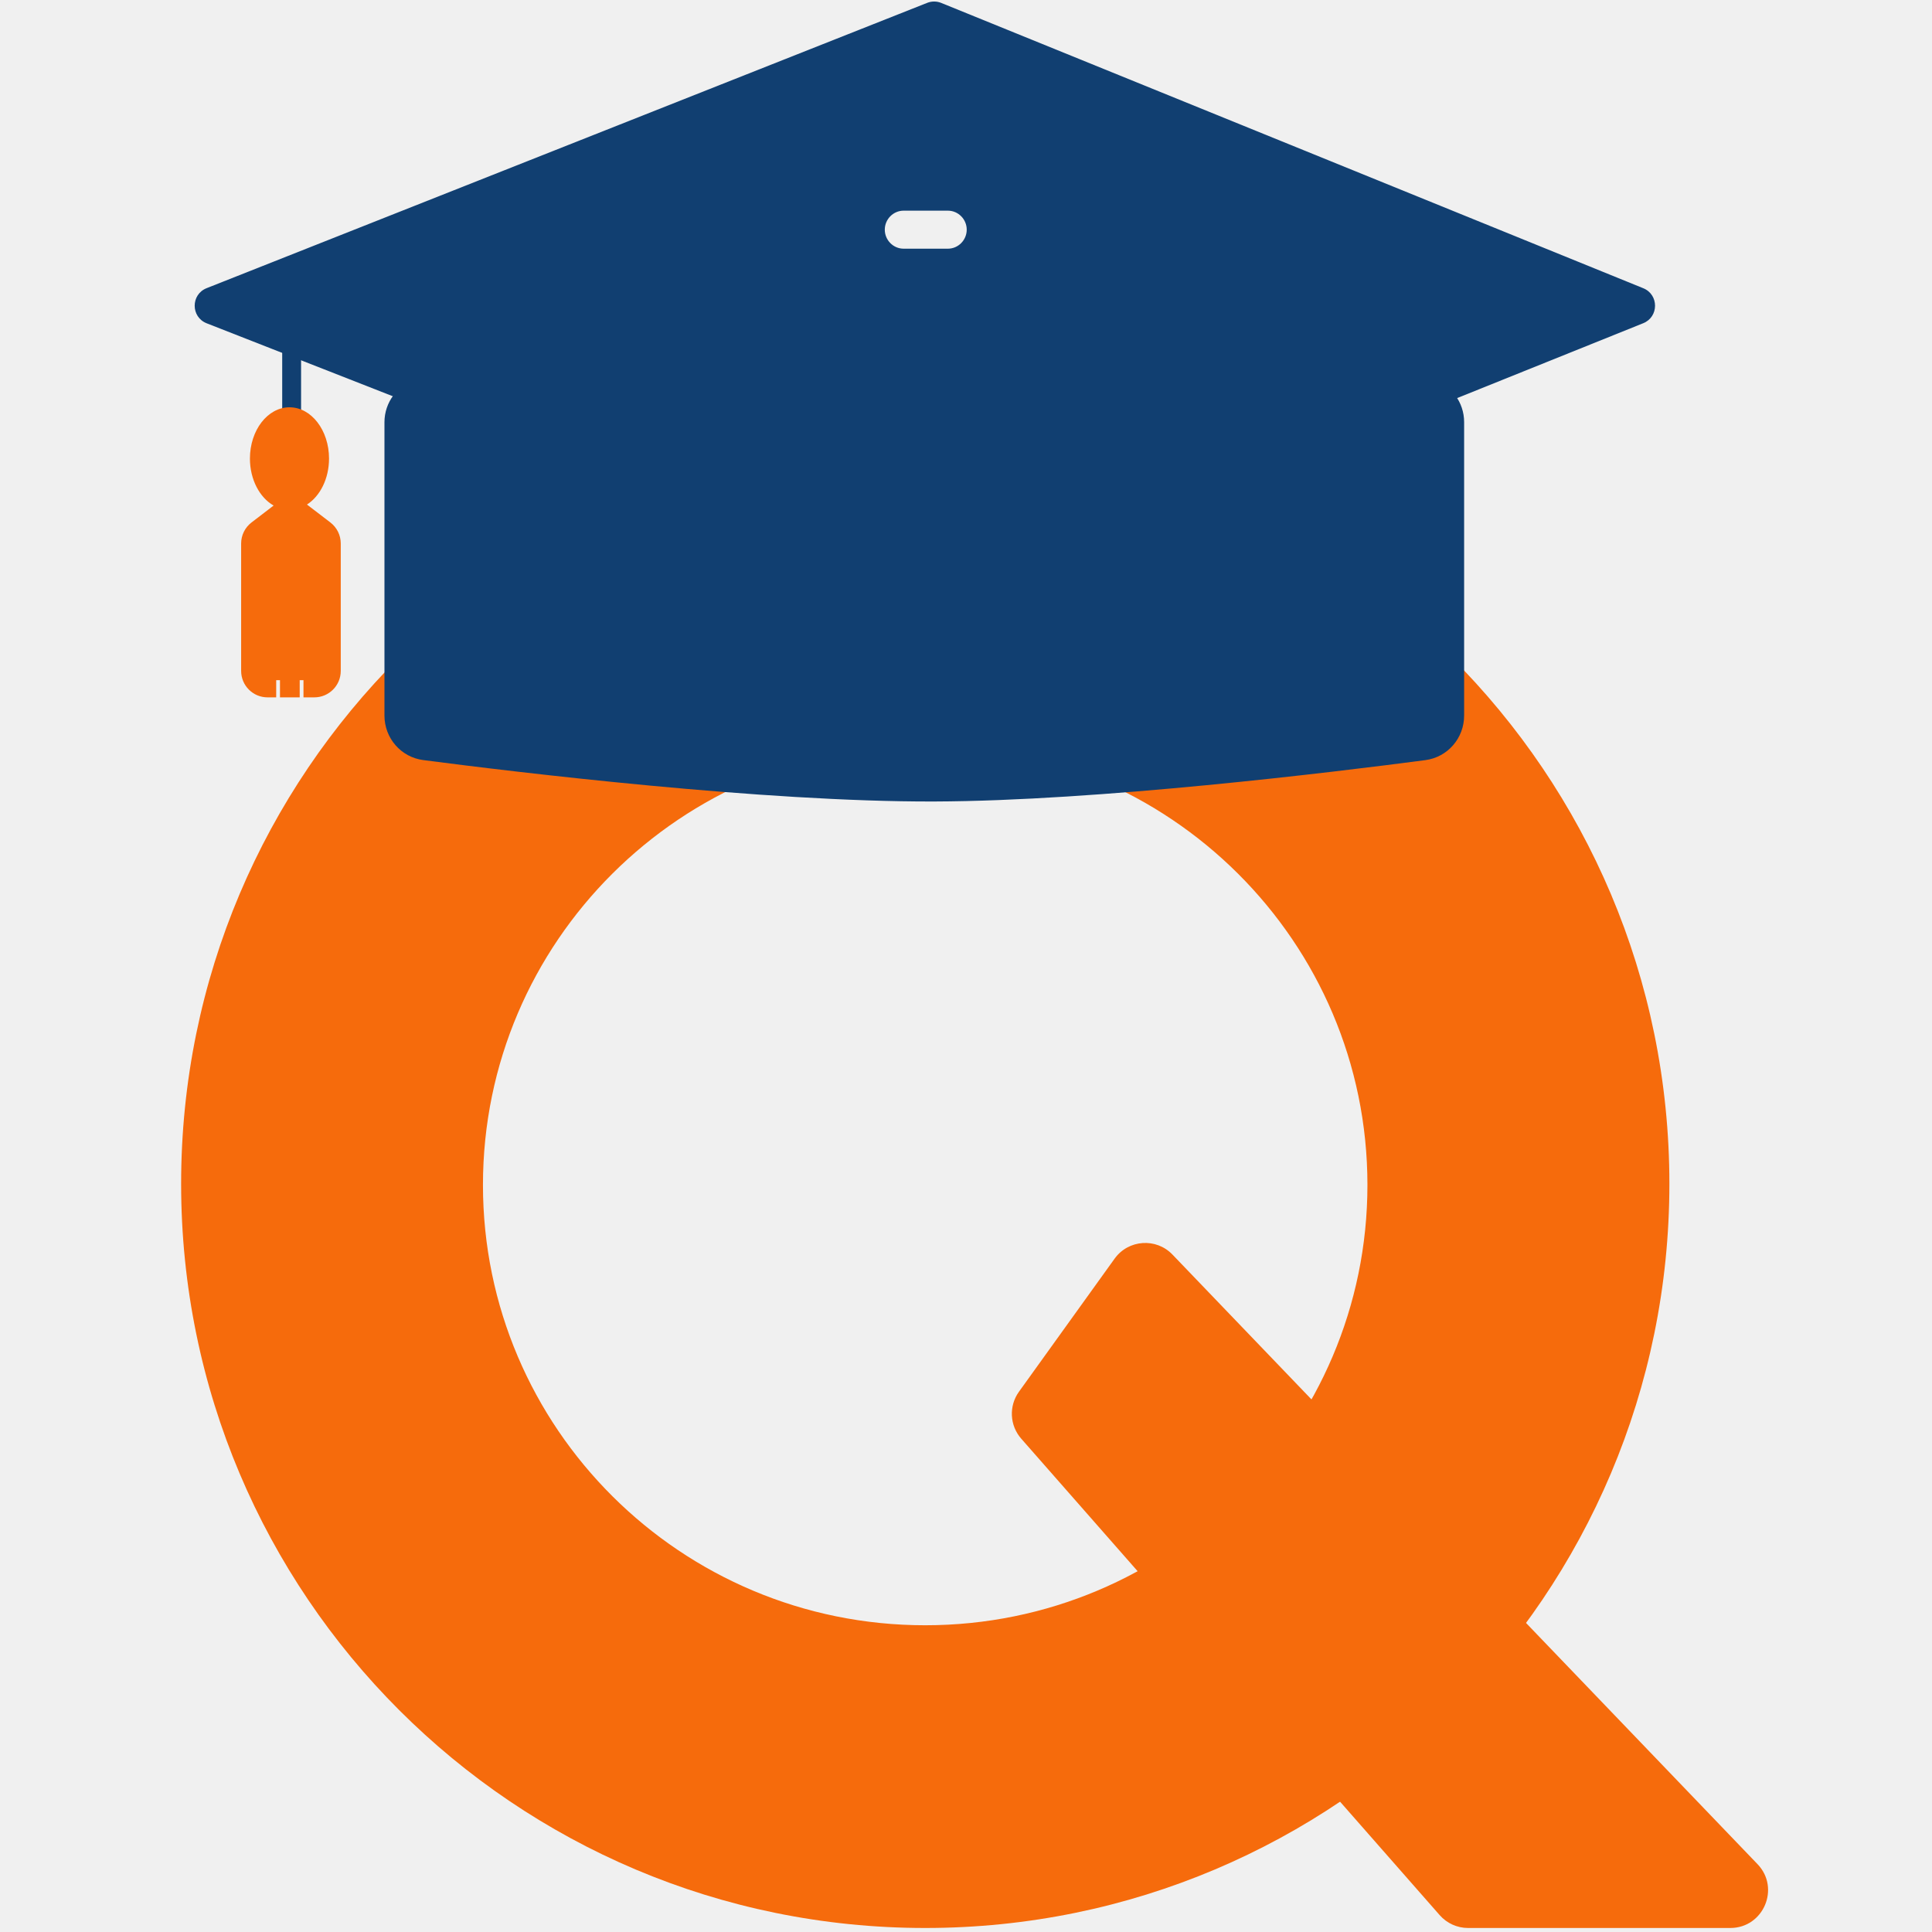
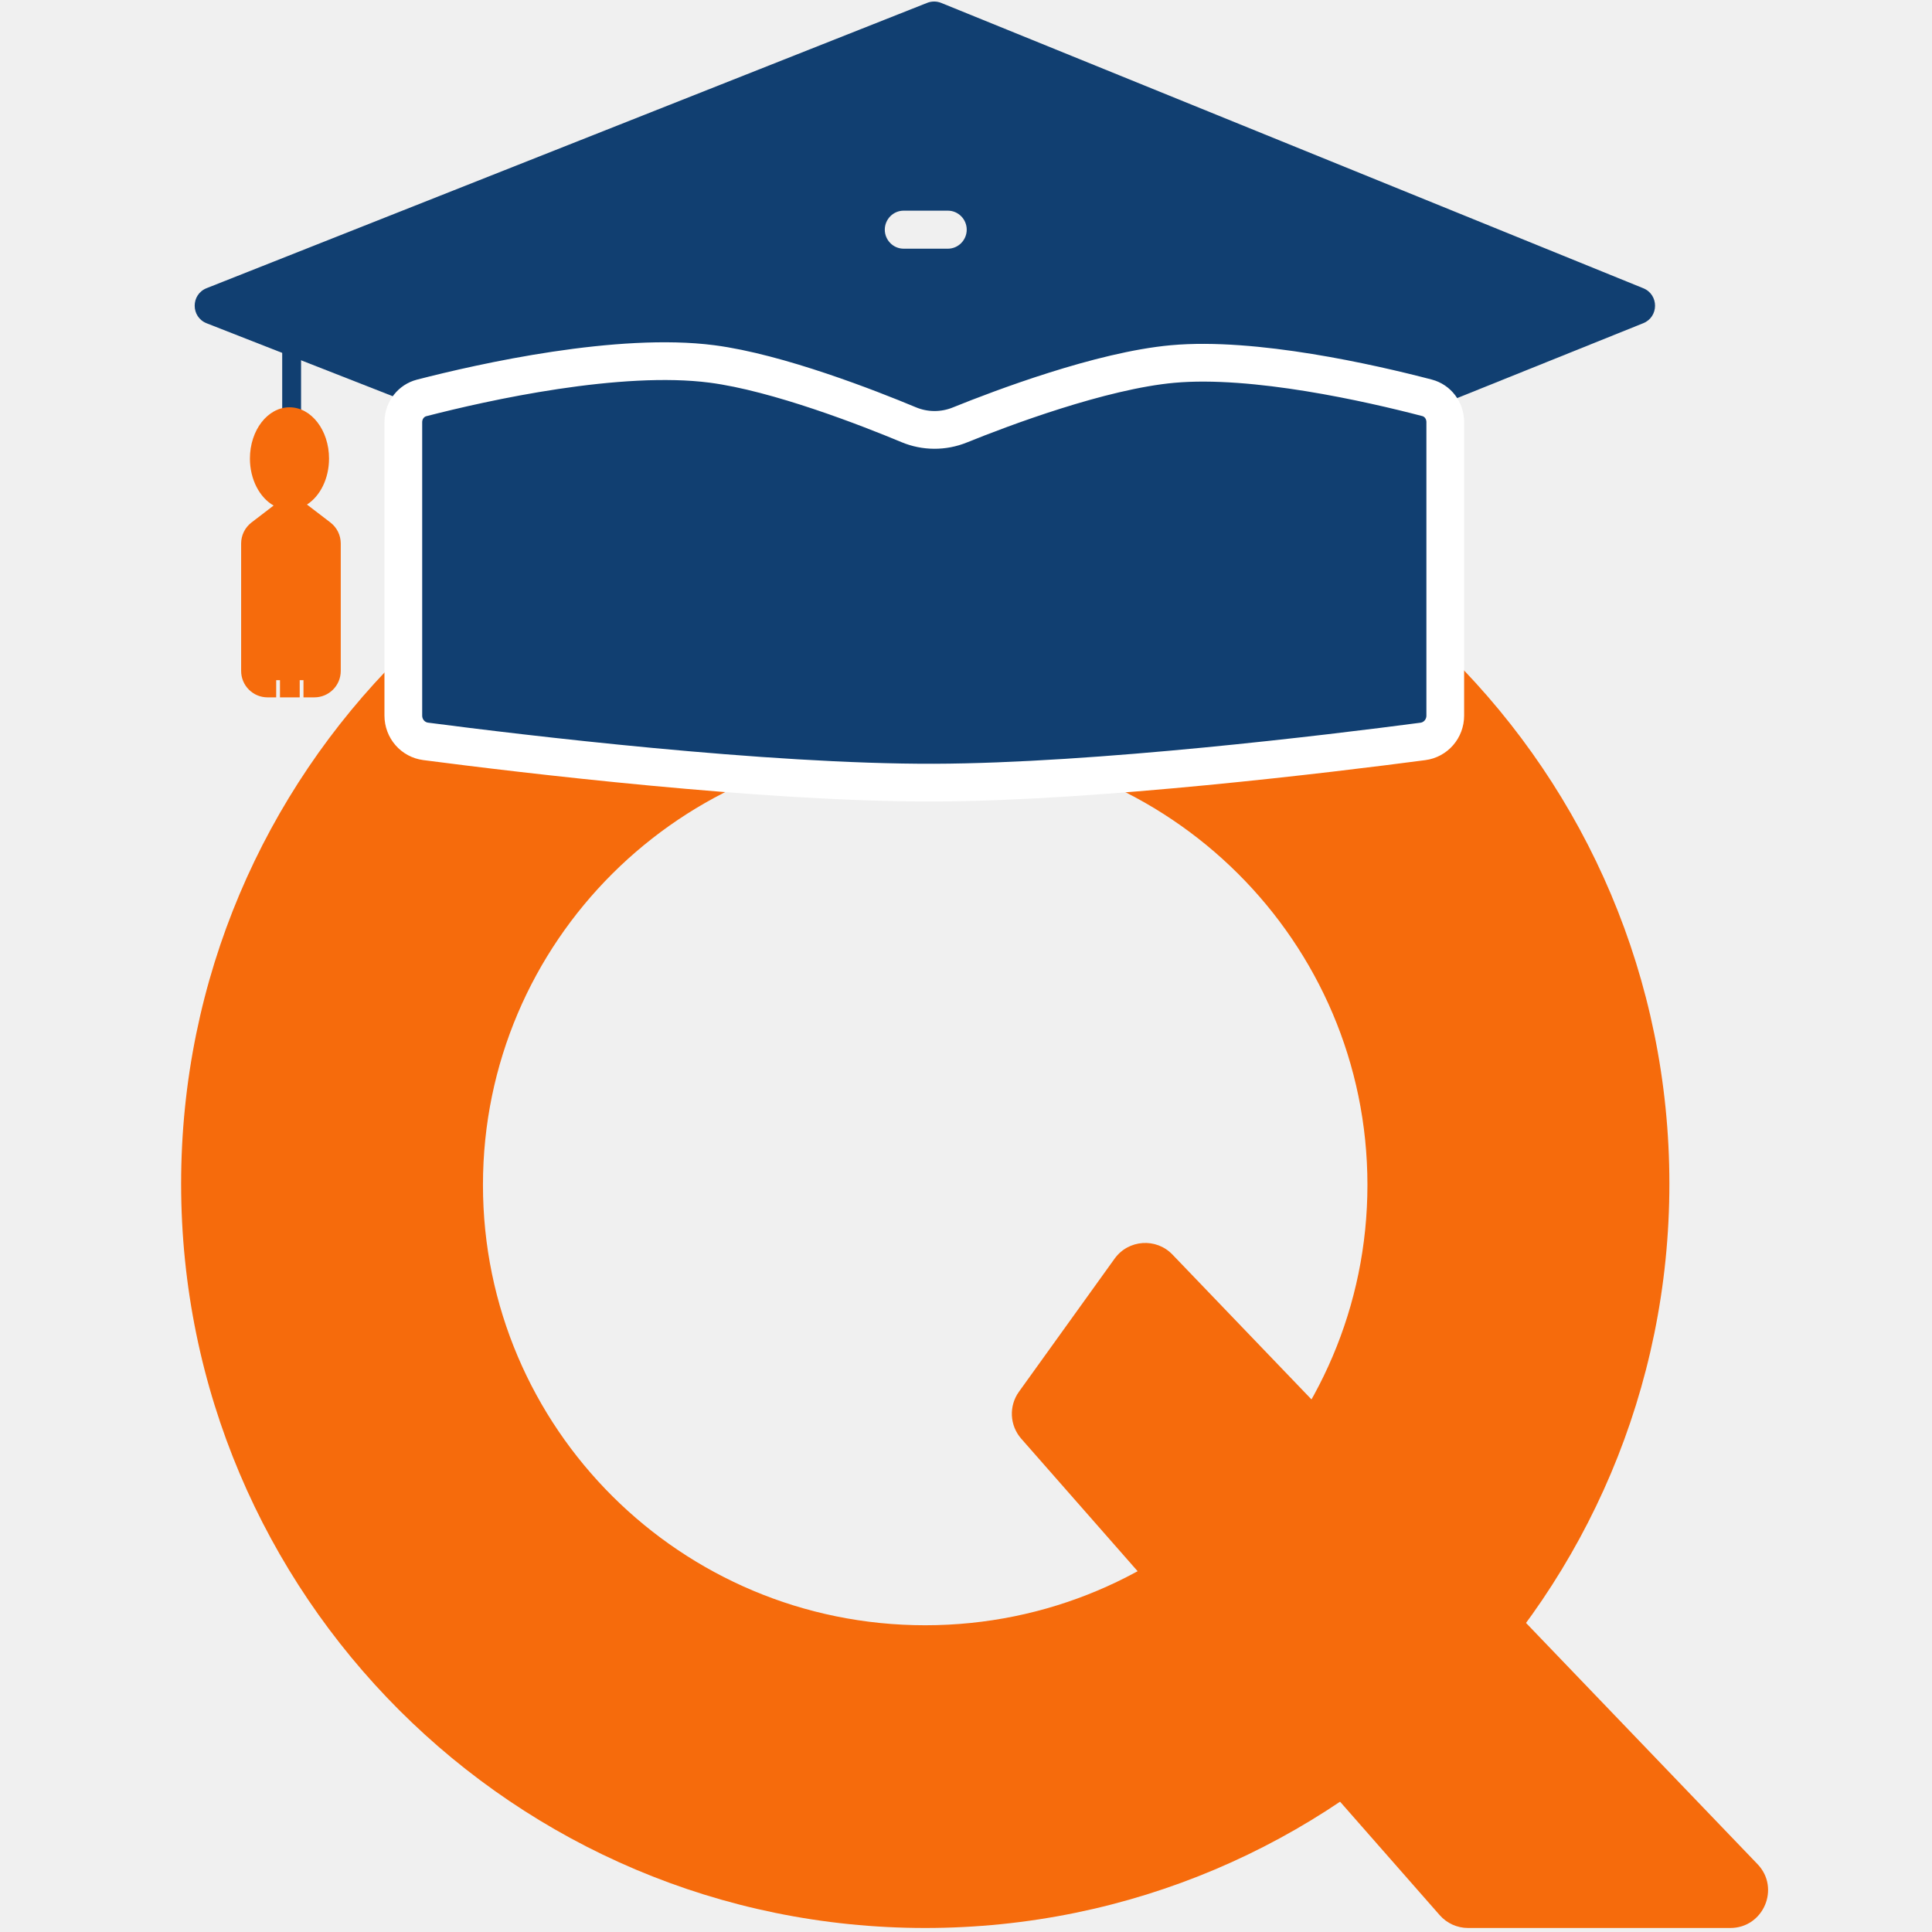
<svg xmlns="http://www.w3.org/2000/svg" width="512" height="512" viewBox="0 0 512 512" fill="none">
  <path d="M245.202 116.478C354.114 116.478 442.404 204.781 442.404 313.708C442.404 422.634 354.114 510.936 245.202 510.936C136.291 510.936 48 422.634 48 313.708C48 204.781 136.29 116.478 245.202 116.478ZM245.187 197.326C180.46 197.326 127.989 249.571 127.989 314.018C127.989 378.465 180.46 430.71 245.187 430.71C309.913 430.71 362.384 378.465 362.384 314.018C362.384 249.571 309.913 197.326 245.187 197.326Z" fill="#F66B0C" />
  <path d="M295.379 333.56L270.03 368.829C267.313 372.61 267.565 377.766 270.637 381.265L381.538 507.535C383.436 509.697 386.174 510.936 389.051 510.936H458.542C467.352 510.936 471.857 500.368 465.756 494.012L310.714 332.472C306.386 327.962 299.027 328.484 295.379 333.56Z" fill="#F66B0C" />
  <path d="M77.288 92.585V109.226" stroke="#113F71" stroke-width="5" />
  <path d="M76.716 107.936C82.504 107.936 87.197 114.02 87.197 121.525C87.197 126.87 84.815 131.492 81.354 133.711C81.356 133.713 81.359 133.715 81.361 133.717L87.56 138.466C89.288 139.79 90.303 141.844 90.303 144.022V177.809C90.302 181.675 87.168 184.809 83.303 184.809H80.425V180.252H79.425V184.809H74.195V180.252H73.195V184.809H70.905C67.04 184.809 63.906 181.675 63.905 177.809V144.022C63.905 141.844 64.92 139.79 66.648 138.466L72.51 133.973C68.816 131.872 66.235 127.09 66.234 121.525C66.234 114.02 70.927 107.936 76.716 107.936Z" fill="#F66B0C" />
  <path d="M245.716 0.757C246.913 0.283 248.247 0.289 249.439 0.774L435.486 76.386C439.651 78.079 439.64 83.98 435.47 85.657L249.423 160.506C248.24 160.982 246.919 160.987 245.732 160.522L54.77 85.674C50.544 84.018 50.535 78.04 54.755 76.369L245.716 0.757ZM239.479 55.828C236.718 55.828 234.48 58.105 234.479 60.866C234.479 63.628 236.718 65.905 239.479 65.906H251.191C253.953 65.905 256.191 63.628 256.191 60.866C256.191 58.105 253.952 55.828 251.191 55.828H239.479Z" fill="#113F71" />
-   <path d="M101.885 111.904C101.885 106.598 105.362 101.934 110.499 100.609C126.969 96.362 163.574 88.15 189.312 91.488C207.602 93.86 232.396 103.619 242.746 107.944C245.857 109.244 249.356 109.256 252.481 107.99C263.415 103.56 290.459 93.29 310.297 91.488C332.844 89.44 364.437 96.664 379.444 100.59C384.563 101.929 388.01 106.582 388.01 111.872V189.638C388.01 195.611 383.652 200.663 377.73 201.443C353.395 204.646 291.05 212.266 247.597 212.404C202.286 212.548 137.147 204.684 112.169 201.43C106.241 200.657 101.885 195.604 101.885 189.626V111.904Z" fill="#113F71" />
+   <path d="M147.173 98.149C161.446 96.006 176.49 94.867 188.669 96.447C206.203 98.721 230.415 108.211 240.819 112.557C245.153 114.368 250.019 114.382 254.359 112.624C265.358 108.168 291.752 98.194 310.749 96.468C332.312 94.51 363.107 101.485 378.179 105.427C381.005 106.167 383.01 108.759 383.01 111.873V189.638C383.01 193.145 380.468 196.039 377.077 196.485C352.716 199.692 290.67 207.267 247.581 207.404C202.648 207.547 137.821 199.73 112.815 196.471C109.426 196.029 106.885 193.14 106.885 189.626V111.904L106.891 111.613C107.012 108.626 108.995 106.161 111.748 105.451C119.887 103.352 132.976 100.281 147.173 98.149Z" fill="#113F71" stroke="white" stroke-width="10" />
</svg>
